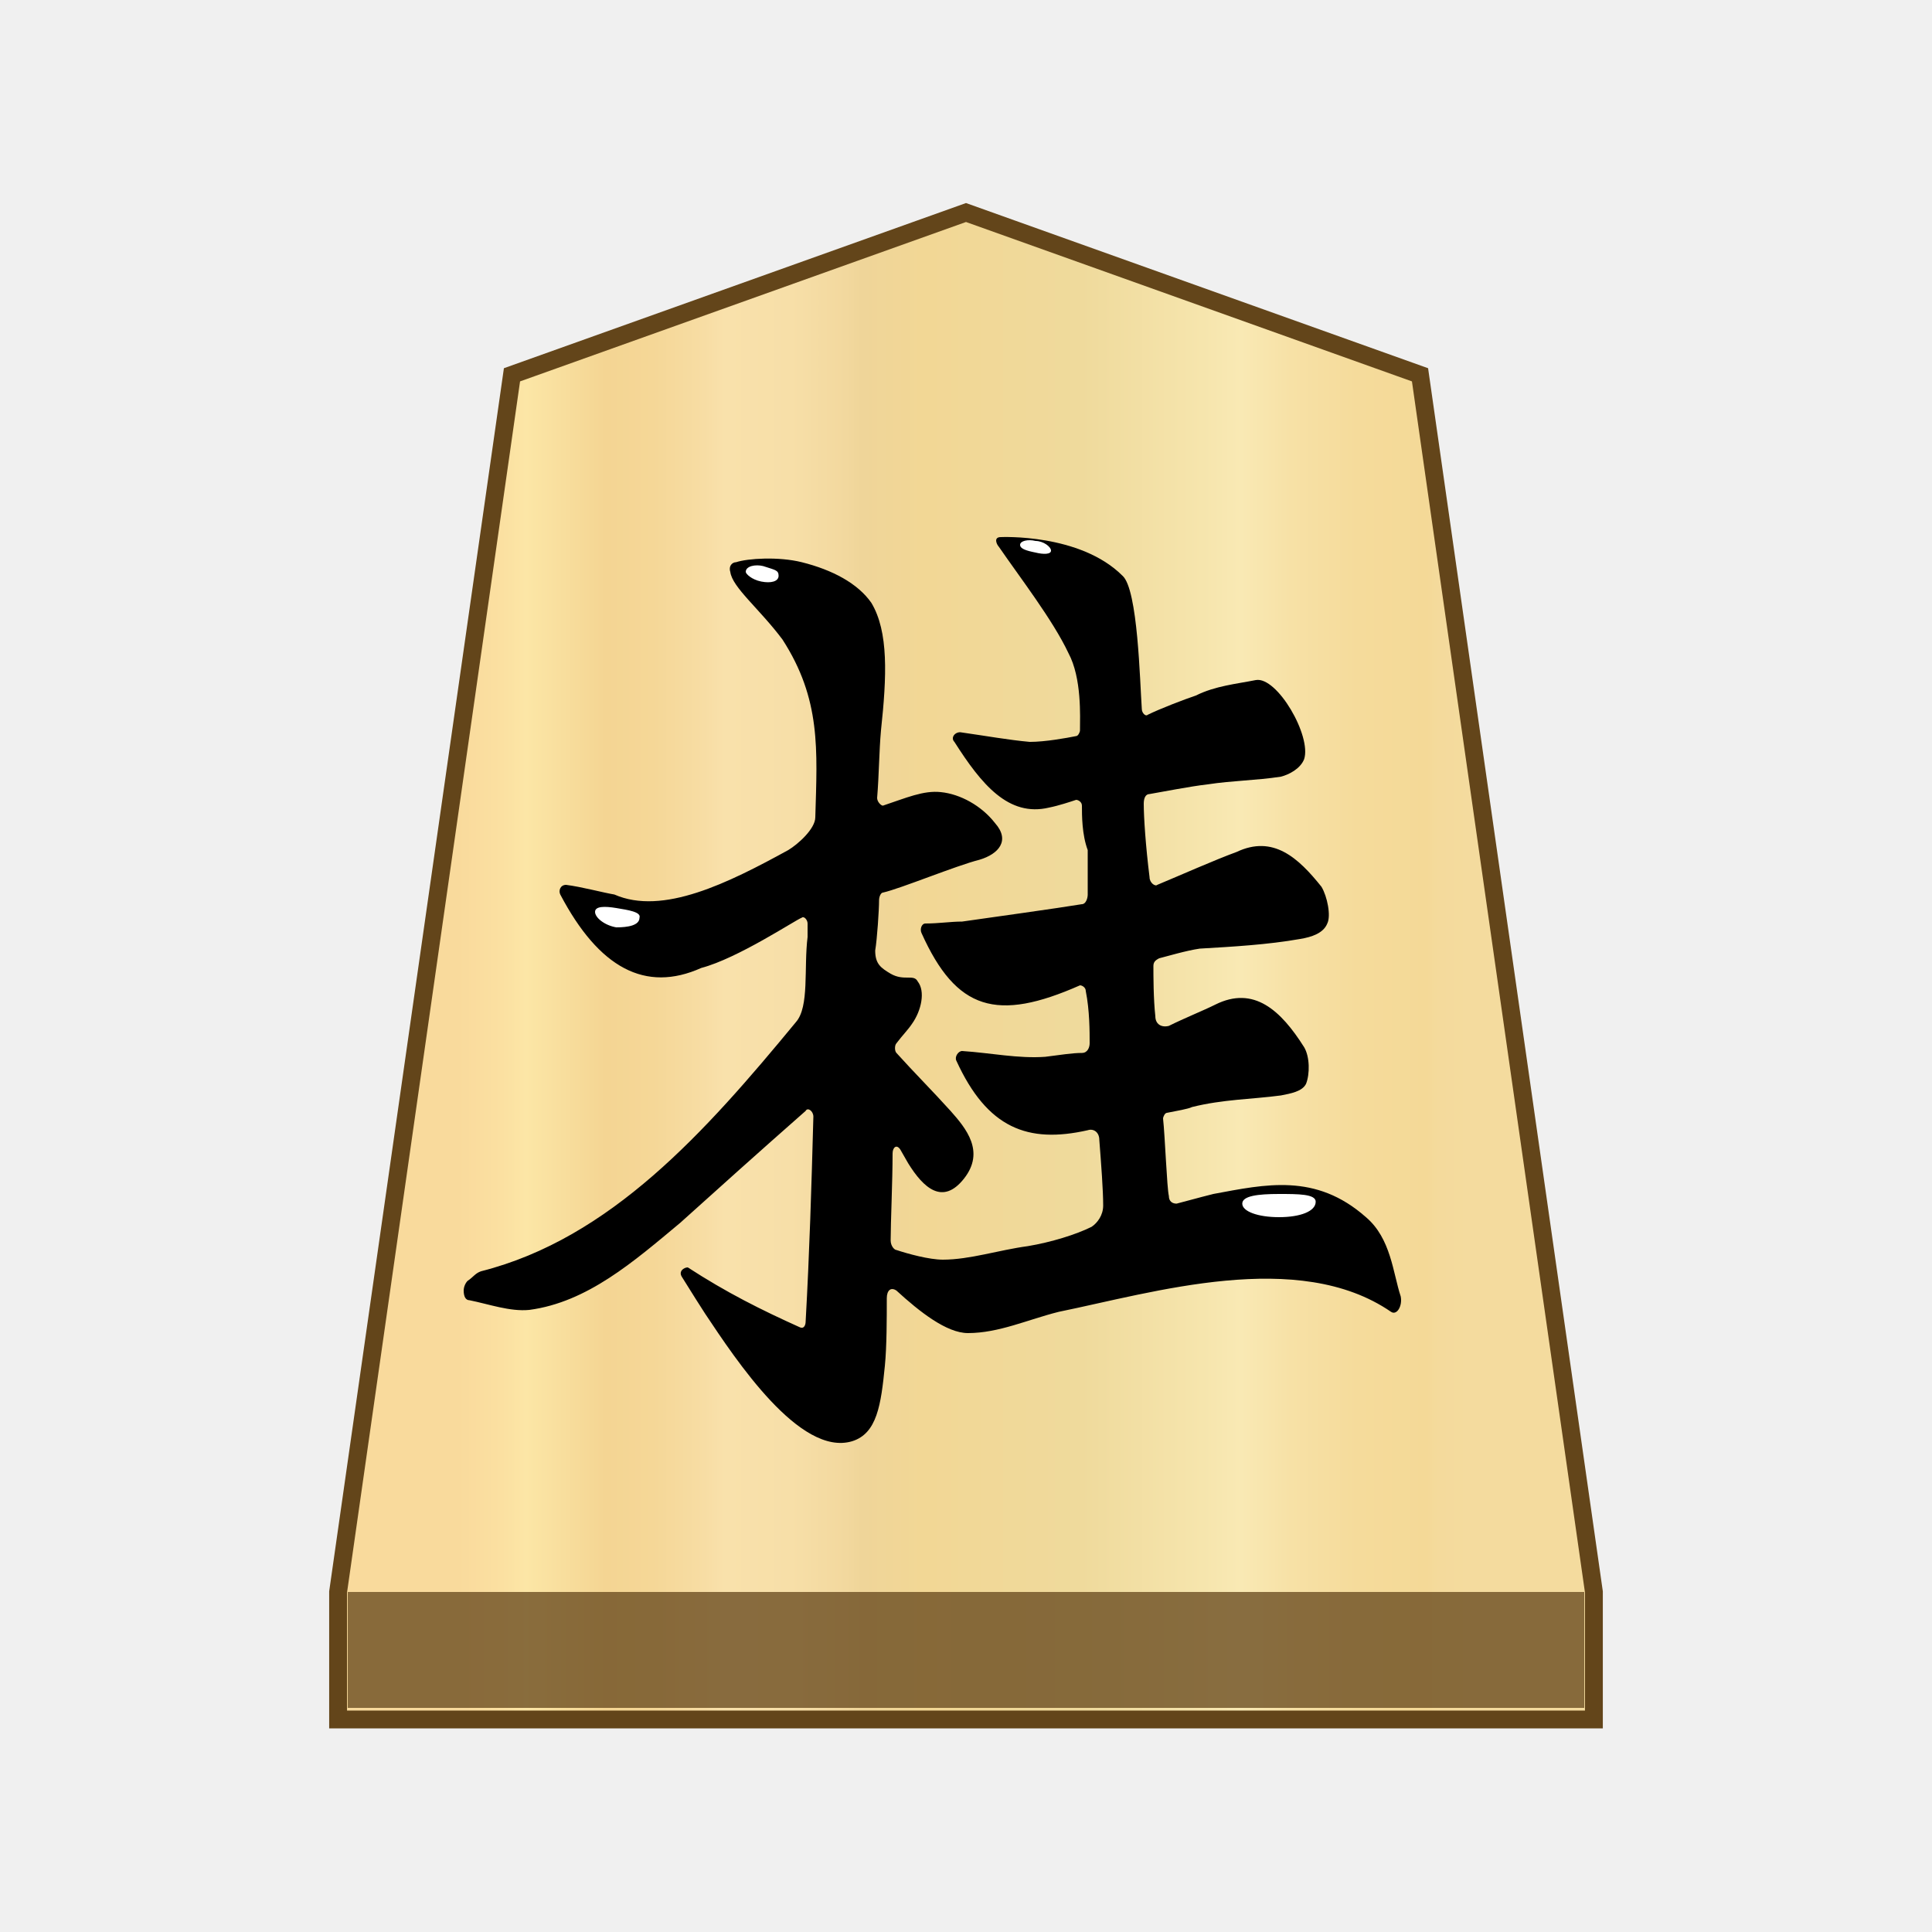
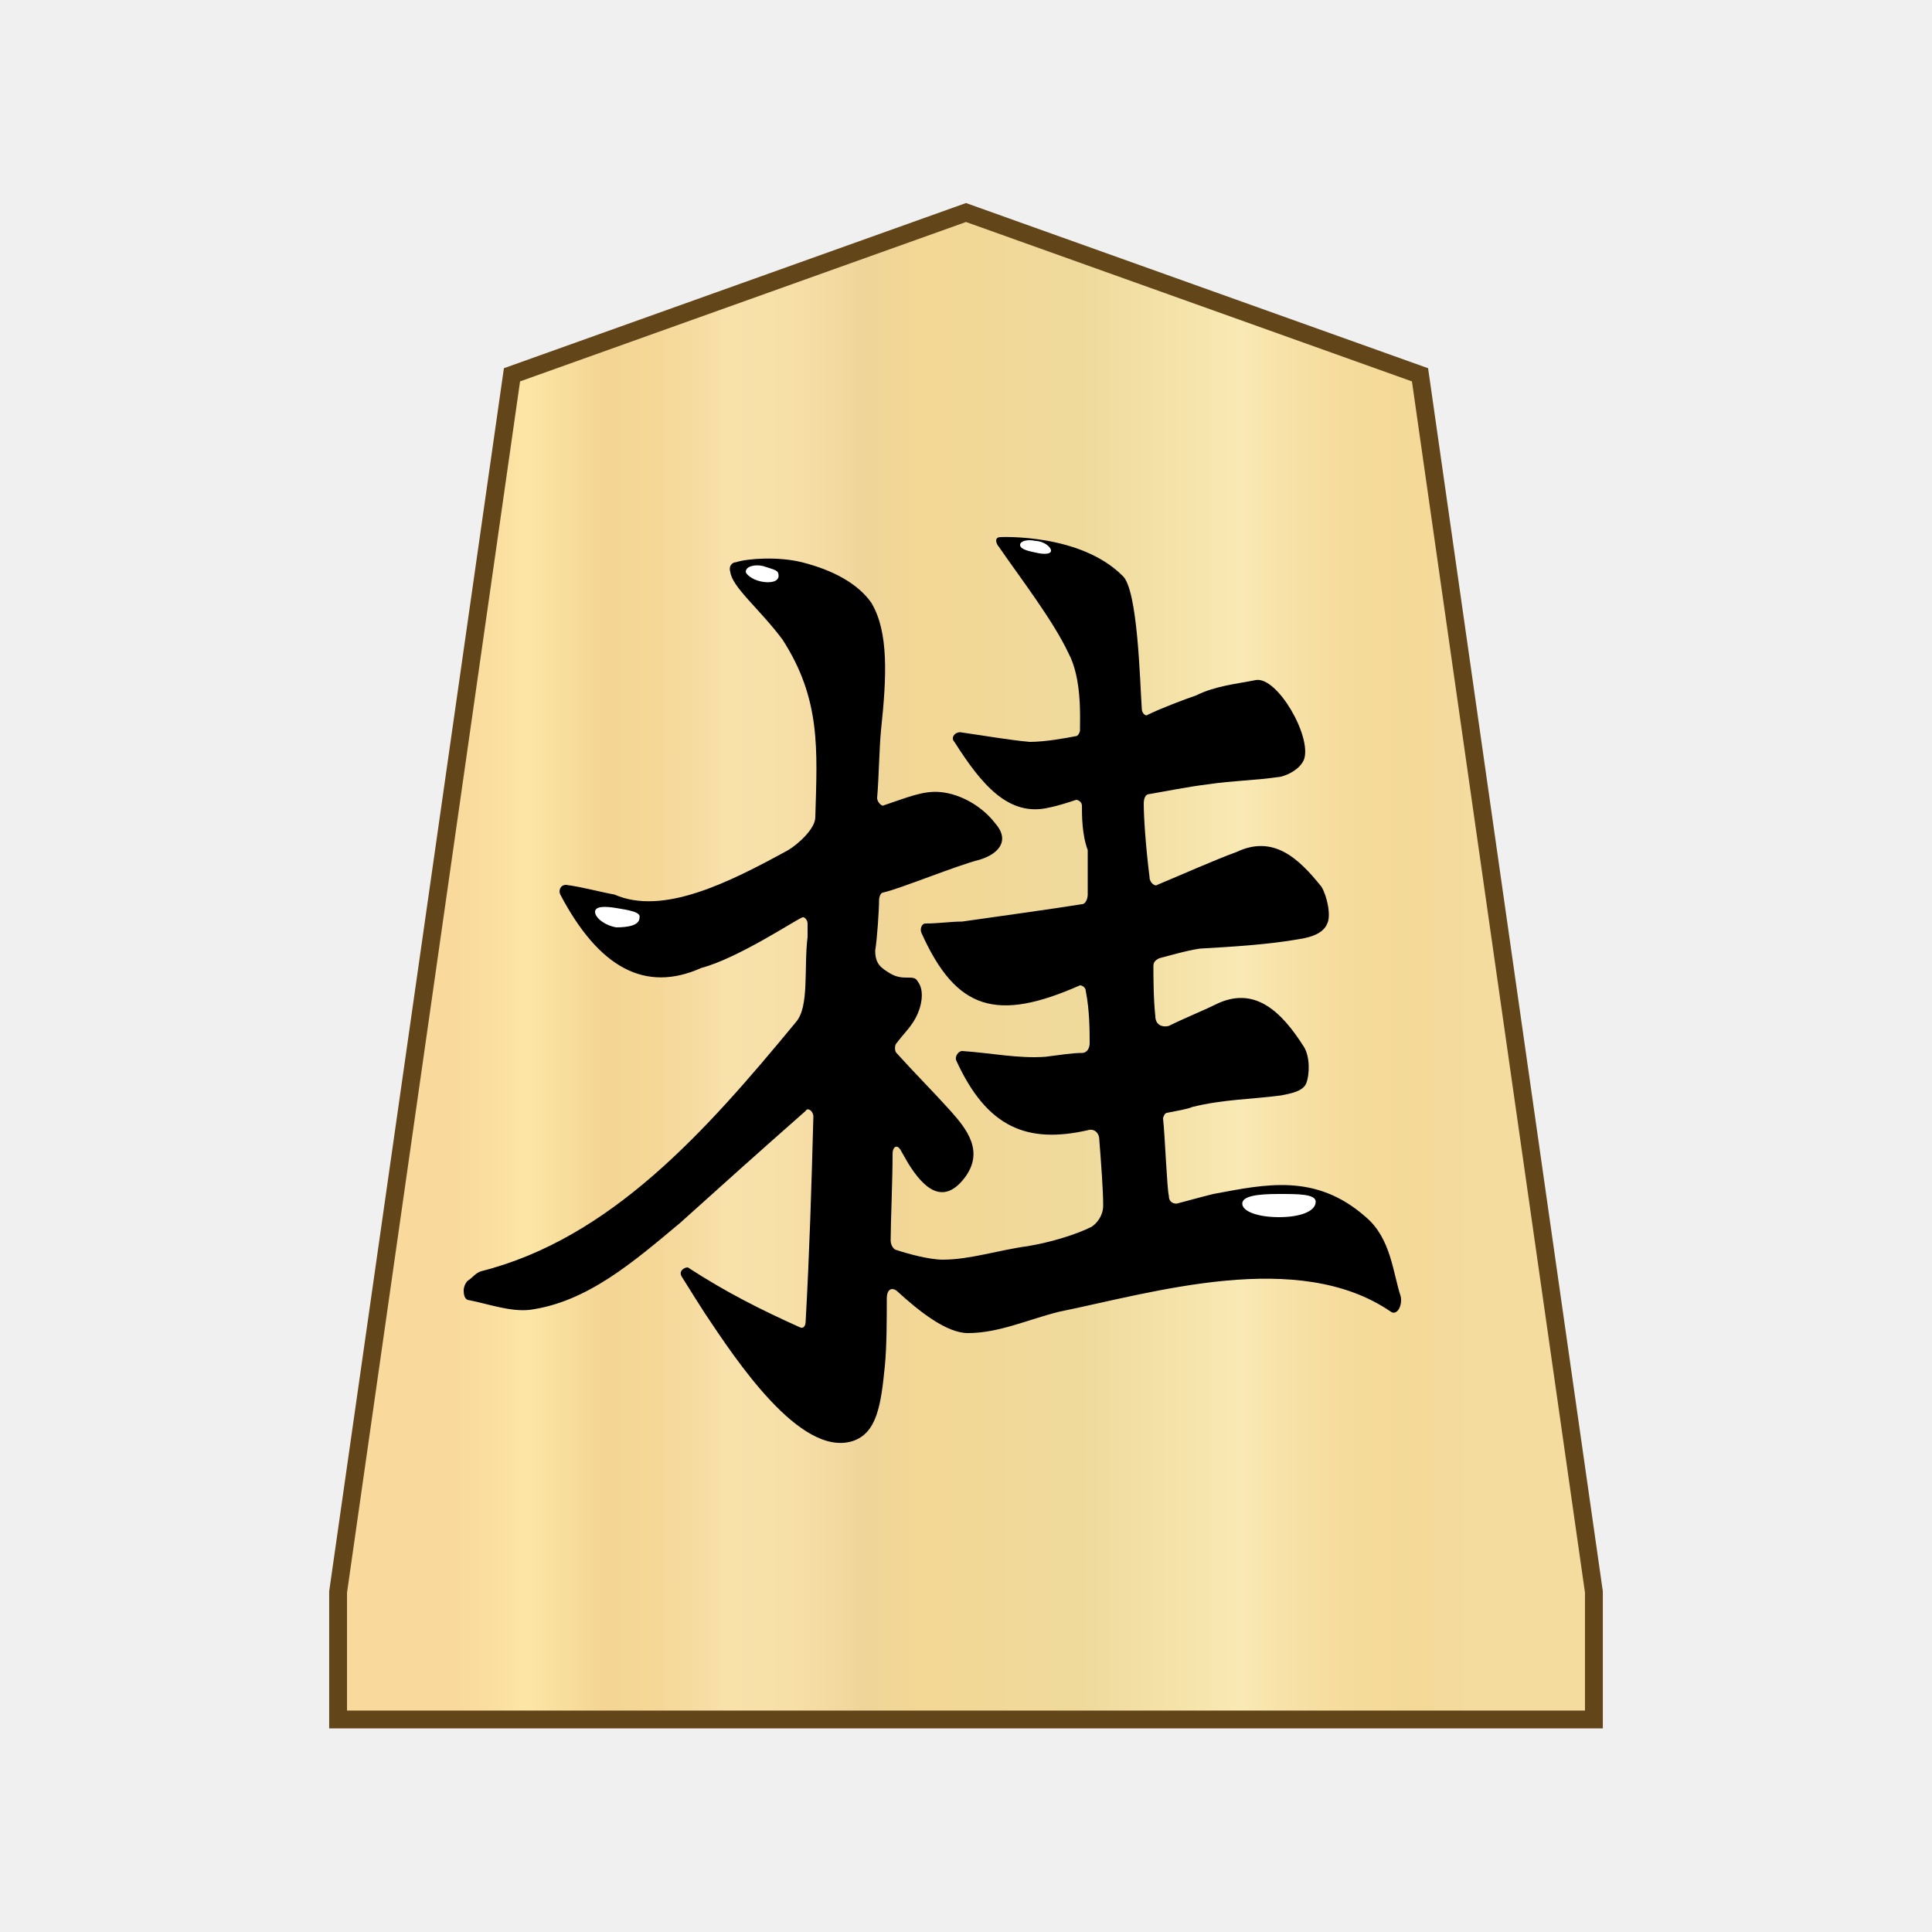
<svg xmlns="http://www.w3.org/2000/svg" viewBox="0 0 100 100">
  <linearGradient id="0KE_svg__a" x1="23.713" x2="76.15" y1="972" y2="972" gradientTransform="translate(0 -922)" gradientUnits="userSpaceOnUse">
    <stop offset="0" stop-color="#f9da9c" />
    <stop offset=".043" stop-color="#fbe0a1" />
    <stop offset=".067" stop-color="#fce6a6" />
    <stop offset=".145" stop-color="#f4d593" />
    <stop offset=".193" stop-color="#f5d797" />
    <stop offset=".243" stop-color="#f7dda4" />
    <stop offset=".263" stop-color="#f9e1ab" />
    <stop offset=".329" stop-color="#f7dfa8" />
    <stop offset=".383" stop-color="#f2d89e" />
    <stop offset=".398" stop-color="#efd599" />
    <stop offset=".461" stop-color="#f2d795" />
    <stop offset=".615" stop-color="#efda9c" />
    <stop offset=".735" stop-color="#f6e5ad" />
    <stop offset=".773" stop-color="#f9e9b4" />
    <stop offset=".822" stop-color="#f7e1a6" />
    <stop offset=".887" stop-color="#f5db9b" />
    <stop offset=".956" stop-color="#f4d997" />
    <stop offset=".967" stop-color="#f4da9c" />
    <stop offset="1" stop-color="#f4db9e" />
  </linearGradient>
  <path fill="url(#0KE_svg__a)" stroke="#63451a" stroke-miterlimit="10" stroke-width=".924" d="M73.5 19.4 50 11l-23.5 8.4-9 63V89h65v-6.6z" />
-   <path fill="#63451a" fill-opacity=".75" d="M18 82.4h64v6H18z" />
  <path d="M29 46.3c-.1-.2 0-.5.3-.5.8.1 1.9.4 2.5.5 2.5 1.1 5.9-.6 9-2.3.5-.3 1.4-1.1 1.4-1.7.1-3.5.3-6.1-1.7-9.2-1.2-1.6-2.6-2.7-2.7-3.5-.1-.3.1-.5.3-.5.6-.2 2.2-.3 3.4 0 1.6.4 2.9 1.1 3.6 2.1.9 1.5.8 3.8.5 6.6-.1 1.1-.1 2.3-.2 3.5 0 .2.2.4.3.4 1.2-.4 2.1-.8 3-.7 1 .1 2.1.7 2.8 1.6.8.9.2 1.6-.8 1.9-1.2.3-4.1 1.5-5 1.7-.1 0-.2.2-.2.4 0 .5-.1 2-.2 2.6 0 .7.3.9.8 1.2.7.4 1.2 0 1.4.4.4.5.2 1.5-.3 2.2-.2.3-.5.6-.8 1-.1.1-.1.4 0 .5.9 1 1.9 2 2.8 3 .8.9 1.8 2.1.7 3.5s-2.1.5-2.9-.8l-.4-.7c-.2-.3-.4-.1-.4.2 0 1.4-.1 3.6-.1 4.5 0 .3.2.5.3.5.6.2 1.7.5 2.4.5 1.4 0 2.9-.5 4.4-.7 1.2-.2 2.5-.6 3.3-1 .3-.2.6-.6.6-1.1 0-.8-.1-2.1-.2-3.4 0-.4-.3-.6-.6-.5-3.1.7-5.2-.1-6.8-3.6-.1-.2.1-.5.3-.5 1.5.1 2.9.4 4.3.3.8-.1 1.4-.2 1.9-.2.3 0 .4-.3.4-.5 0-.6 0-1.7-.2-2.7 0-.2-.2-.3-.3-.3-4.3 1.9-6.4 1.3-8.2-2.7-.1-.2 0-.5.2-.5.7 0 1.3-.1 1.9-.1 1.4-.2 5-.7 6.2-.9.2 0 .3-.3.3-.5V44c-.3-.8-.3-1.8-.3-2.3 0-.2-.2-.3-.3-.3-.3.1-.9.3-1.4.4-2.1.5-3.5-1.2-4.9-3.4-.2-.2 0-.5.3-.5 1.4.2 2.5.4 3.6.5.8 0 1.9-.2 2.4-.3.1 0 .2-.2.2-.3 0-.7.1-2.7-.6-4-.8-1.7-2.5-3.9-3.6-5.5-.1-.1-.3-.5.1-.5 0 0 4.1-.2 6.3 2 .8.7.9 5.5 1 6.9 0 .2.2.4.3.3.6-.3 1.9-.8 2.5-1 1-.5 2.1-.6 3.1-.8 1.1-.2 2.9 2.9 2.5 4.1-.2.5-.8.8-1.2.9-1.3.2-2.5.2-3.8.4-.9.1-2.4.4-3 .5-.2 0-.3.2-.3.5 0 .7.1 2.2.3 3.8 0 .3.3.5.4.4 1.2-.5 3-1.3 4.1-1.7 1.9-.9 3.2.3 4.4 1.8.3.5.5 1.5.3 1.9-.2.5-.8.7-1.4.8-1.7.3-3.5.4-5.2.5-.7.1-1.7.4-2.1.5-.2.1-.3.2-.3.4 0 .5 0 1.7.1 2.6 0 .4.3.6.7.5.8-.4 1.8-.8 2.4-1.1 2-1 3.4.3 4.6 2.2.3.5.3 1.4.1 1.9-.2.4-.8.5-1.3.6-1.5.2-3 .2-4.6.6-.2.1-.8.2-1.3.3-.1 0-.2.2-.2.3.1.9.2 3.6.3 4 0 .3.2.4.4.4.4-.1 1.1-.3 1.9-.5 2.7-.5 5.3-1.1 7.9 1.2 1.3 1.1 1.4 2.9 1.8 4.1.1.5-.2 1-.5.8-4.8-3.3-12.3-1-17.2 0-1.6.4-3.1 1.1-4.7 1.1-1.1 0-2.5-1.1-3.7-2.2-.3-.2-.5 0-.5.4 0 1 0 2.5-.1 3.5-.2 2-.4 3.5-1.7 3.9-2.7.8-6-4.2-7.6-6.6-.2-.3-.7-1.1-1.2-1.9-.2-.3.1-.5.3-.5 2 1.3 3.8 2.2 5.8 3.1.2.1.3-.1.3-.3.2-3.6.3-6.9.4-10.6 0-.3-.3-.5-.4-.3-2.5 2.2-4.5 4-6.5 5.8-2.4 2-4.8 4.1-7.8 4.5-1 .1-2.1-.3-3.1-.5-.2 0-.3-.2-.3-.5 0-.2.1-.4.2-.5.3-.2.4-.4.7-.5 6.7-1.7 11.6-7.2 16.3-12.9.7-.8.4-2.8.6-4.4v-.7c0-.2-.2-.4-.3-.3-.3.1-3.3 2.1-5.2 2.6-2.9 1.3-5.3 0-7.3-3.8" />
  <path fill="#fff" d="M40.3 29.8c0 .3-.4.4-.9.3s-.8-.4-.8-.5c0-.3.5-.4.9-.3.6.2.8.2.8.5m14.1-1.3c0 .2-.4.2-.8.1-.5-.1-.8-.2-.8-.4s.4-.3.8-.2c.4 0 .8.3.8.5m-21.3 19c0 .4-.6.5-1.2.5-.6-.1-1.1-.5-1.1-.8s.5-.3 1.1-.2 1.3.2 1.2.5m35 14.7c0 .5-.8.8-1.9.8s-1.9-.3-1.9-.7.8-.5 1.9-.5c1 0 1.9 0 1.9.4" />
</svg>
